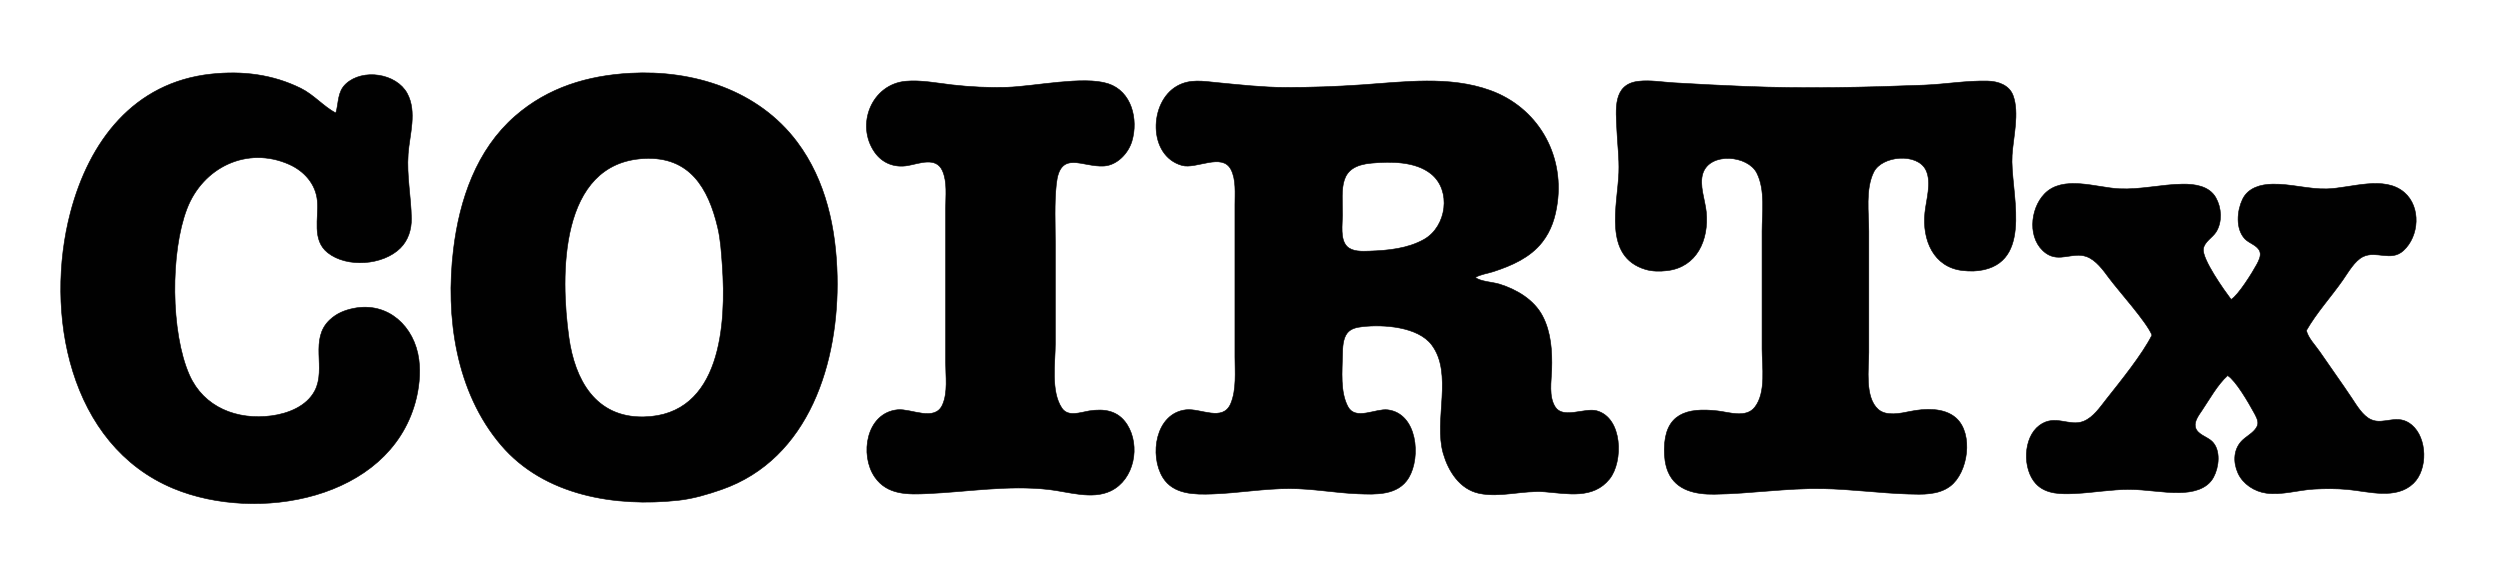
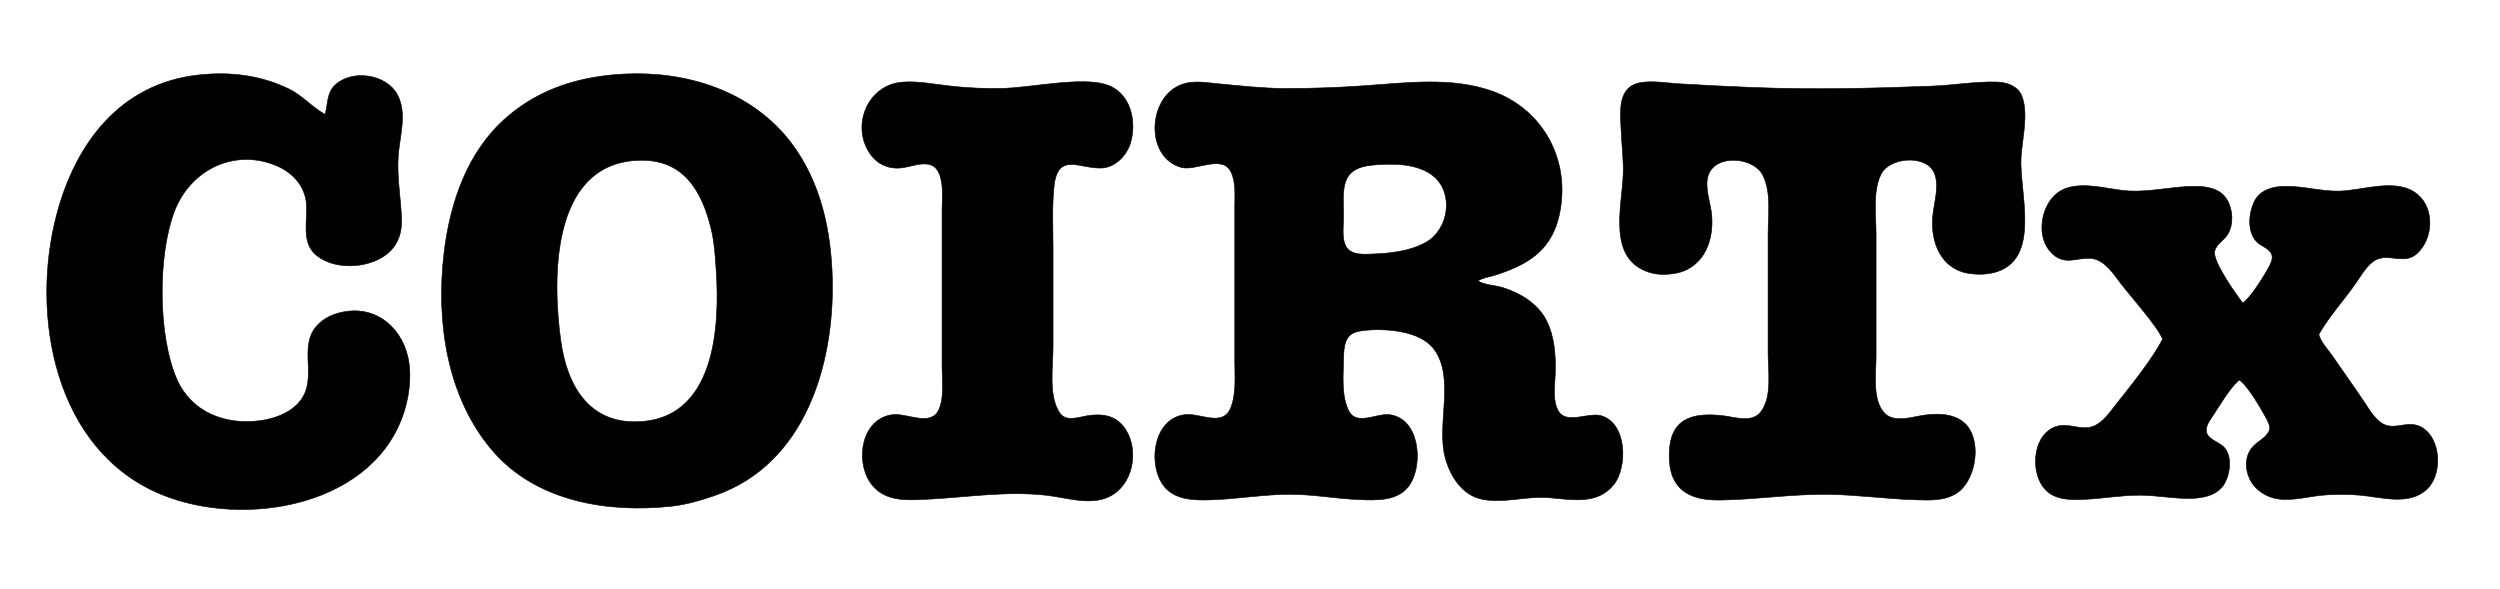
- <svg xmlns="http://www.w3.org/2000/svg" viewBox="0 0 1064 252" width="129" height="30">
+ <svg xmlns="http://www.w3.org/2000/svg" viewBox="0 0 1064 252" width="102" height="24">
  <path d="M135.75 48.99C137.09 44.57 136.35 39.88 140.11 36.37C147.35 29.61 161.99 31.74 166.72 40.52C171.02 48.52 167.73 58.26 167.11 66.75C166.43 76.31 168.39 85.29 168.52 94.75C168.58 99.47 167.13 104.12 163.75 107.5C156.29 114.97 140.58 116.18 132.23 109.52C125.27 103.97 128.43 94.53 127.74 87.02C127.08 79.77 122.04 74.13 115.53 71.25C97.29 63.16 78.14 72.54 71.25 90.46C64 109.3 64.12 143.99 72.28 162.5C78.53 176.68 93.1 182.2 107.88 180.22C114.98 179.27 123.09 176.17 126.64 169.38C131.76 159.58 124.1 146.97 133.28 138.52C136.19 135.84 139.55 134.46 143.37 133.68C158.42 130.6 169.93 141.56 171.77 155.88C172.55 161.95 171.82 168.56 170.21 174.4C158.49 216.81 101.48 226.67 65.46 211.75C20.01 192.92 9.35 135.39 20.75 92.04C28.83 61.34 48.06 35.7 81.75 32.1C95.26 30.65 108.35 32.24 120.53 38.25C126.18 41.04 130.38 46.1 135.75 48.99ZM263.41 31.74C290.67 30.23 318.86 39.06 335.7 61.55C348.25 78.3 352.62 99.16 353.08 119.75C353.9 156.58 341.17 198.92 302.9 212.21C296.84 214.31 290.68 216.15 284.24 216.86C256.93 219.84 226.08 214.88 207.36 192.91C187.78 169.94 183.2 137.32 186.76 108.06C189.36 86.65 196.7 64.9 213.53 50.28C227.75 37.91 244.83 32.77 263.41 31.74ZM382.81 35.21C389.37 34.62 396.37 36.03 402.87 36.78C410.75 37.68 418.82 38.09 426.75 37.83C438.61 37.45 459.91 32.83 470.51 36.27C480.7 39.57 483.63 51.7 480.84 61.15C479.28 66.42 474.45 71.58 468.75 71.96C459.38 72.59 449.68 64.75 448.07 79.75C447.14 88.34 447.62 97.13 447.62 105.75C447.62 120.08 447.62 134.42 447.62 148.75C447.62 157.06 445.59 169.52 450.43 176.82C453.12 180.89 458.43 178.73 462.26 178.11C468.9 177.05 474.87 177.97 478.73 184C484.61 193.19 481.91 207.88 471.6 212.81C463.51 216.68 453.19 213.12 444.73 212.17C427.03 210.19 409.84 213.17 392.25 213.97C383.76 214.36 374.83 214.61 369.41 206.85C362.65 197.17 365.68 178.96 379.26 177.6C385.14 177.02 395.36 182.93 398.7 175.47C401.11 170.09 400.08 162.99 400.08 157.25C400.08 145.08 400.08 132.92 400.08 120.75C400.08 110.58 400.08 100.42 400.08 90.25C400.08 85.05 400.87 78.9 398.7 74.03C395.91 67.77 388.61 70.93 383.62 71.78C377.91 72.76 372.63 70.73 369.3 65.96C360.94 53.98 368.1 36.53 382.81 35.21ZM629.65 120.25C631.94 122.06 637.22 122.24 640.16 123.16C647.54 125.45 655.07 129.88 658.79 136.93C662.53 144.01 663.02 152.33 662.77 160.23C662.61 165.29 661.41 171.9 664.33 176.43C667.72 181.68 677.14 176.67 682.24 178.04C693.55 181.06 693.87 200.09 687.84 207.61C680.75 216.47 669.61 213.97 659.73 213.18C650.38 212.44 640.52 215.79 631.3 213.85C622.87 212.07 617.94 204.16 615.74 196.5C611.6 182.07 620.14 161.98 610.76 149.49C604.81 141.56 589.74 140.55 580.75 141.59C578.33 141.86 575.74 142.35 574.14 144.38C572.24 146.81 572.14 150.79 572.09 153.75C571.97 160.74 571.03 169.91 574.47 176.29C577.77 182.39 586.45 176.99 591.72 177.64C604.52 179.24 606.2 198.1 600.8 207.08C596.16 214.8 586.61 214.36 578.75 214.04C568.87 213.64 559.19 211.78 549.25 211.77C537.99 211.75 526.97 213.73 515.75 214.12C508.05 214.39 498.84 214.39 494.25 207.02C488.25 197.4 491.04 179.12 504.27 177.62C510.65 176.9 520.27 182.99 523.66 174.91C526.2 168.86 525.48 161.17 525.48 154.75C525.48 142.58 525.48 130.42 525.48 118.25C525.48 108.42 525.51 98.58 525.48 88.75C525.46 83.93 526.05 77.86 523.75 73.47C519.9 66.09 508.7 73.43 502.54 71.71C487.64 67.56 488.14 44.13 500.47 37.25C506.09 34.12 511.7 35.23 517.78 35.81C527.56 36.75 537.4 37.87 547.25 37.9C558.33 37.93 569.54 37.52 580.59 36.76C598.94 35.5 618.45 32.79 636.12 39.18C656.47 46.54 668.14 66.47 665.23 87.91C664.38 94.16 662.63 99.89 658.68 104.94C653.4 111.7 645.4 115.15 637.5 117.73C634.86 118.59 632.08 118.88 629.65 120.25ZM700.38 35.23C705.47 34.65 710.67 35.59 715.75 35.89C726.09 36.5 736.4 37.04 746.75 37.45C772.56 38.48 798.45 37.9 824.25 36.89C833.4 36.53 842.58 34.9 851.75 35.13C856.23 35.24 861.09 36.85 862.77 41.43C865.53 48.95 862.84 59.44 862.33 67.25C861.36 81.99 871.6 111.98 850.22 116.89C847.1 117.61 844.07 117.62 840.91 117.27C828.21 115.85 823.32 103.96 824.52 92.25C825.09 86.61 827.55 79.12 824.99 73.76C821.3 66.07 805.9 67.41 802.35 74.6C798.69 82.01 800.21 92.25 800.21 100.25C800.21 117.75 800.21 135.25 800.21 152.75C800.21 159.78 798.36 172.16 804.31 177.44C807.81 180.54 813.98 179.17 818.14 178.32C824.48 177.03 832.93 176.59 838.06 181.2C845.7 188.07 843.24 204.9 835.49 210.74C830.31 214.63 823.41 214.33 817.25 214.13C804.88 213.75 792.64 212.02 780.25 211.8C764.48 211.51 748.98 214.03 733.25 214.23C725.25 214.32 716.7 212.69 713.23 204.56C711.94 201.55 711.55 198 711.58 194.75C711.72 179.34 721.26 176.54 734.75 178.11C739.75 178.7 747.03 181.28 750.77 176.53C755.81 170.13 753.95 158.8 753.95 151.25C753.95 134.25 753.95 117.25 753.95 100.25C753.95 92.24 755.41 82.43 751.7 75.04C747.79 67.25 731.43 65.81 728.32 75.08C726.62 80.15 729.27 86.74 729.77 91.88C730.95 104.03 725.67 115.85 712.72 117.32C709.68 117.67 706.39 117.67 703.41 116.78C684.85 111.2 691.35 88.74 691.87 74.75C692.1 68.52 691.27 62.45 691.01 56.25C690.64 47.69 689.07 36.52 700.38 35.23ZM269.33 68.71C232.52 70.63 233.01 119.37 236.8 146.32C239.38 164.6 248.31 181.11 269.25 180.69C302.84 180.02 305.07 140.3 303.26 114.97C302.86 109.42 302.55 103.93 301.26 98.51C297.23 81.58 289.19 67.67 269.33 68.71ZM584.78 70.7C570.08 71.97 572.07 81.25 572.07 93.25C572.07 97.13 571 103.65 574 106.75C576.36 109.19 580.63 108.95 583.75 108.85C591.77 108.58 600.42 107.76 607.5 103.73C617.22 98.2 619.47 82.54 610.43 75.33C603.63 69.9 593 69.98 584.78 70.7ZM957.25 129.79C960.27 128.12 966.56 118.01 968.37 114.62C969.22 113.03 970.35 110.87 969.7 109.03C968.77 106.37 965.04 105.47 963.22 103.54C959.13 99.21 959.8 91.41 962.2 86.4C964.63 81.35 970.11 79.9 975.25 79.81C983.15 79.67 990.88 82.06 998.75 81.87C1009.07 81.61 1023.59 75.87 1032.34 83.42C1039.63 89.7 1038.81 102.39 1031.92 108.65C1026.56 113.53 1020.22 108.47 1014.46 111.25C1010.77 113.03 1007.94 118.17 1005.66 121.41C1000.57 128.69 994.28 135.55 989.88 143.25C990.66 146.56 993.81 149.7 995.73 152.52C1000.31 159.25 1005.11 165.84 1009.62 172.63C1011.71 175.77 1014.29 180.2 1017.87 181.85C1023.54 184.45 1029.35 178.95 1035.57 184.2C1042.29 189.87 1042.59 203.43 1036.27 209.51C1028.78 216.73 1016.8 213.01 1007.74 212.16C1002.92 211.72 998.08 211.74 993.25 212C986.46 212.37 979.25 214.71 972.44 213.75C967.37 213.04 962.39 209.84 960.22 205.07C958 200.17 958.26 194.38 962.37 190.61C964.37 188.78 968.06 186.92 968.75 184.05C969.17 182.32 967.89 180.15 967.08 178.69C964.91 174.72 959.36 165.04 955.75 162.78C951.39 166.68 947.92 173.01 944.63 177.9C943.33 179.84 941.27 182.47 941.76 184.98C942.4 188.32 946.81 189.2 948.97 191.29C952.89 195.06 952.02 202.5 949.63 206.88C946.73 212.23 940.31 213.45 934.75 213.53C927.57 213.63 920.42 212.17 913.25 212.14C905.41 212.11 897.57 213.54 889.75 213.92C883.85 214.22 876.95 214.35 872.61 209.63C866.8 203.32 867.03 189.71 874.15 184.4C880.97 179.31 887.13 185.12 893.34 182.59C897.59 180.86 900.49 176.43 903.23 172.97C909.1 165.56 918.91 153.43 922.95 145.25C920.62 139.48 908.67 126.34 904.3 120.45C901.83 117.11 898.67 112.68 894.58 111.22C888.57 109.08 882.78 113.9 876.99 109.75C868.89 103.92 869.99 90.69 876.33 84.07C884.3 75.76 898.8 81.34 908.75 81.82C917.95 82.27 927.06 79.92 936.25 79.81C941.51 79.75 947.71 80.59 950.61 85.63C953.14 90.03 953.49 96.17 950.76 100.53C949.2 103.01 945.66 104.79 945.24 107.88C944.62 112.3 954.37 126 957.25 129.79Z" fill="#010101" fill-rule="evenodd" stroke="#010101" stroke-width="0.25" stroke-linejoin="round" />
</svg>
